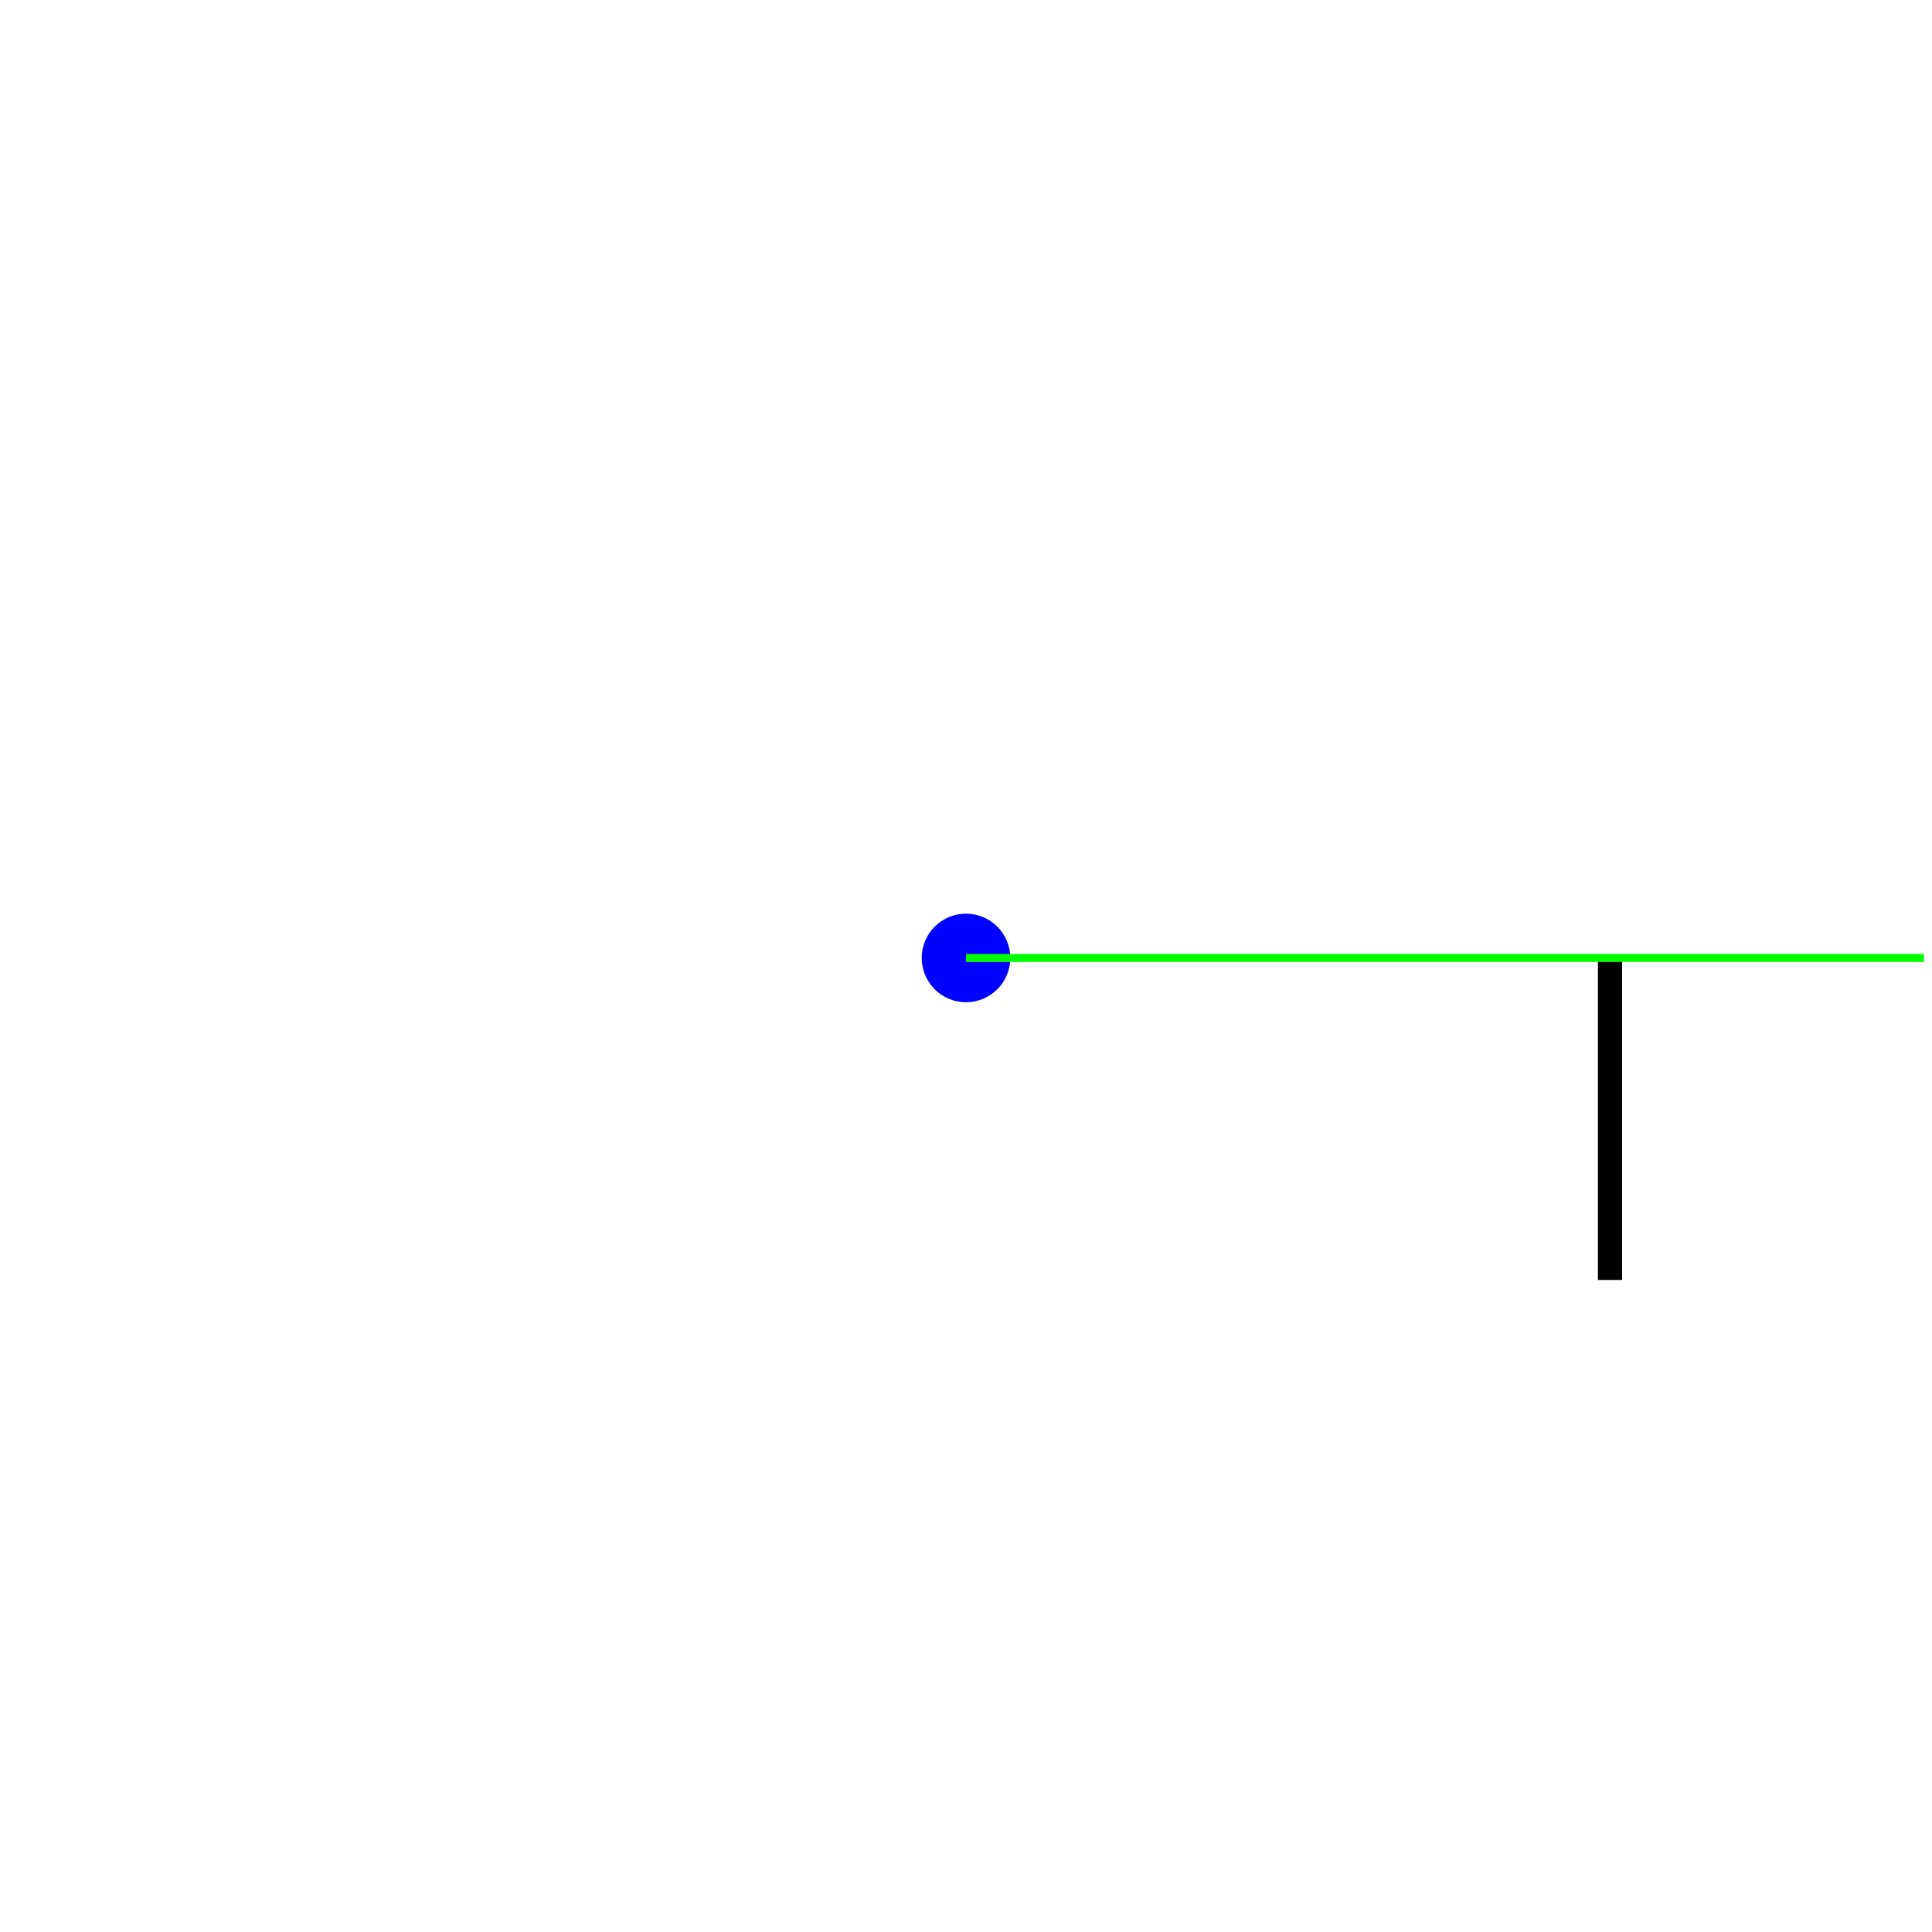
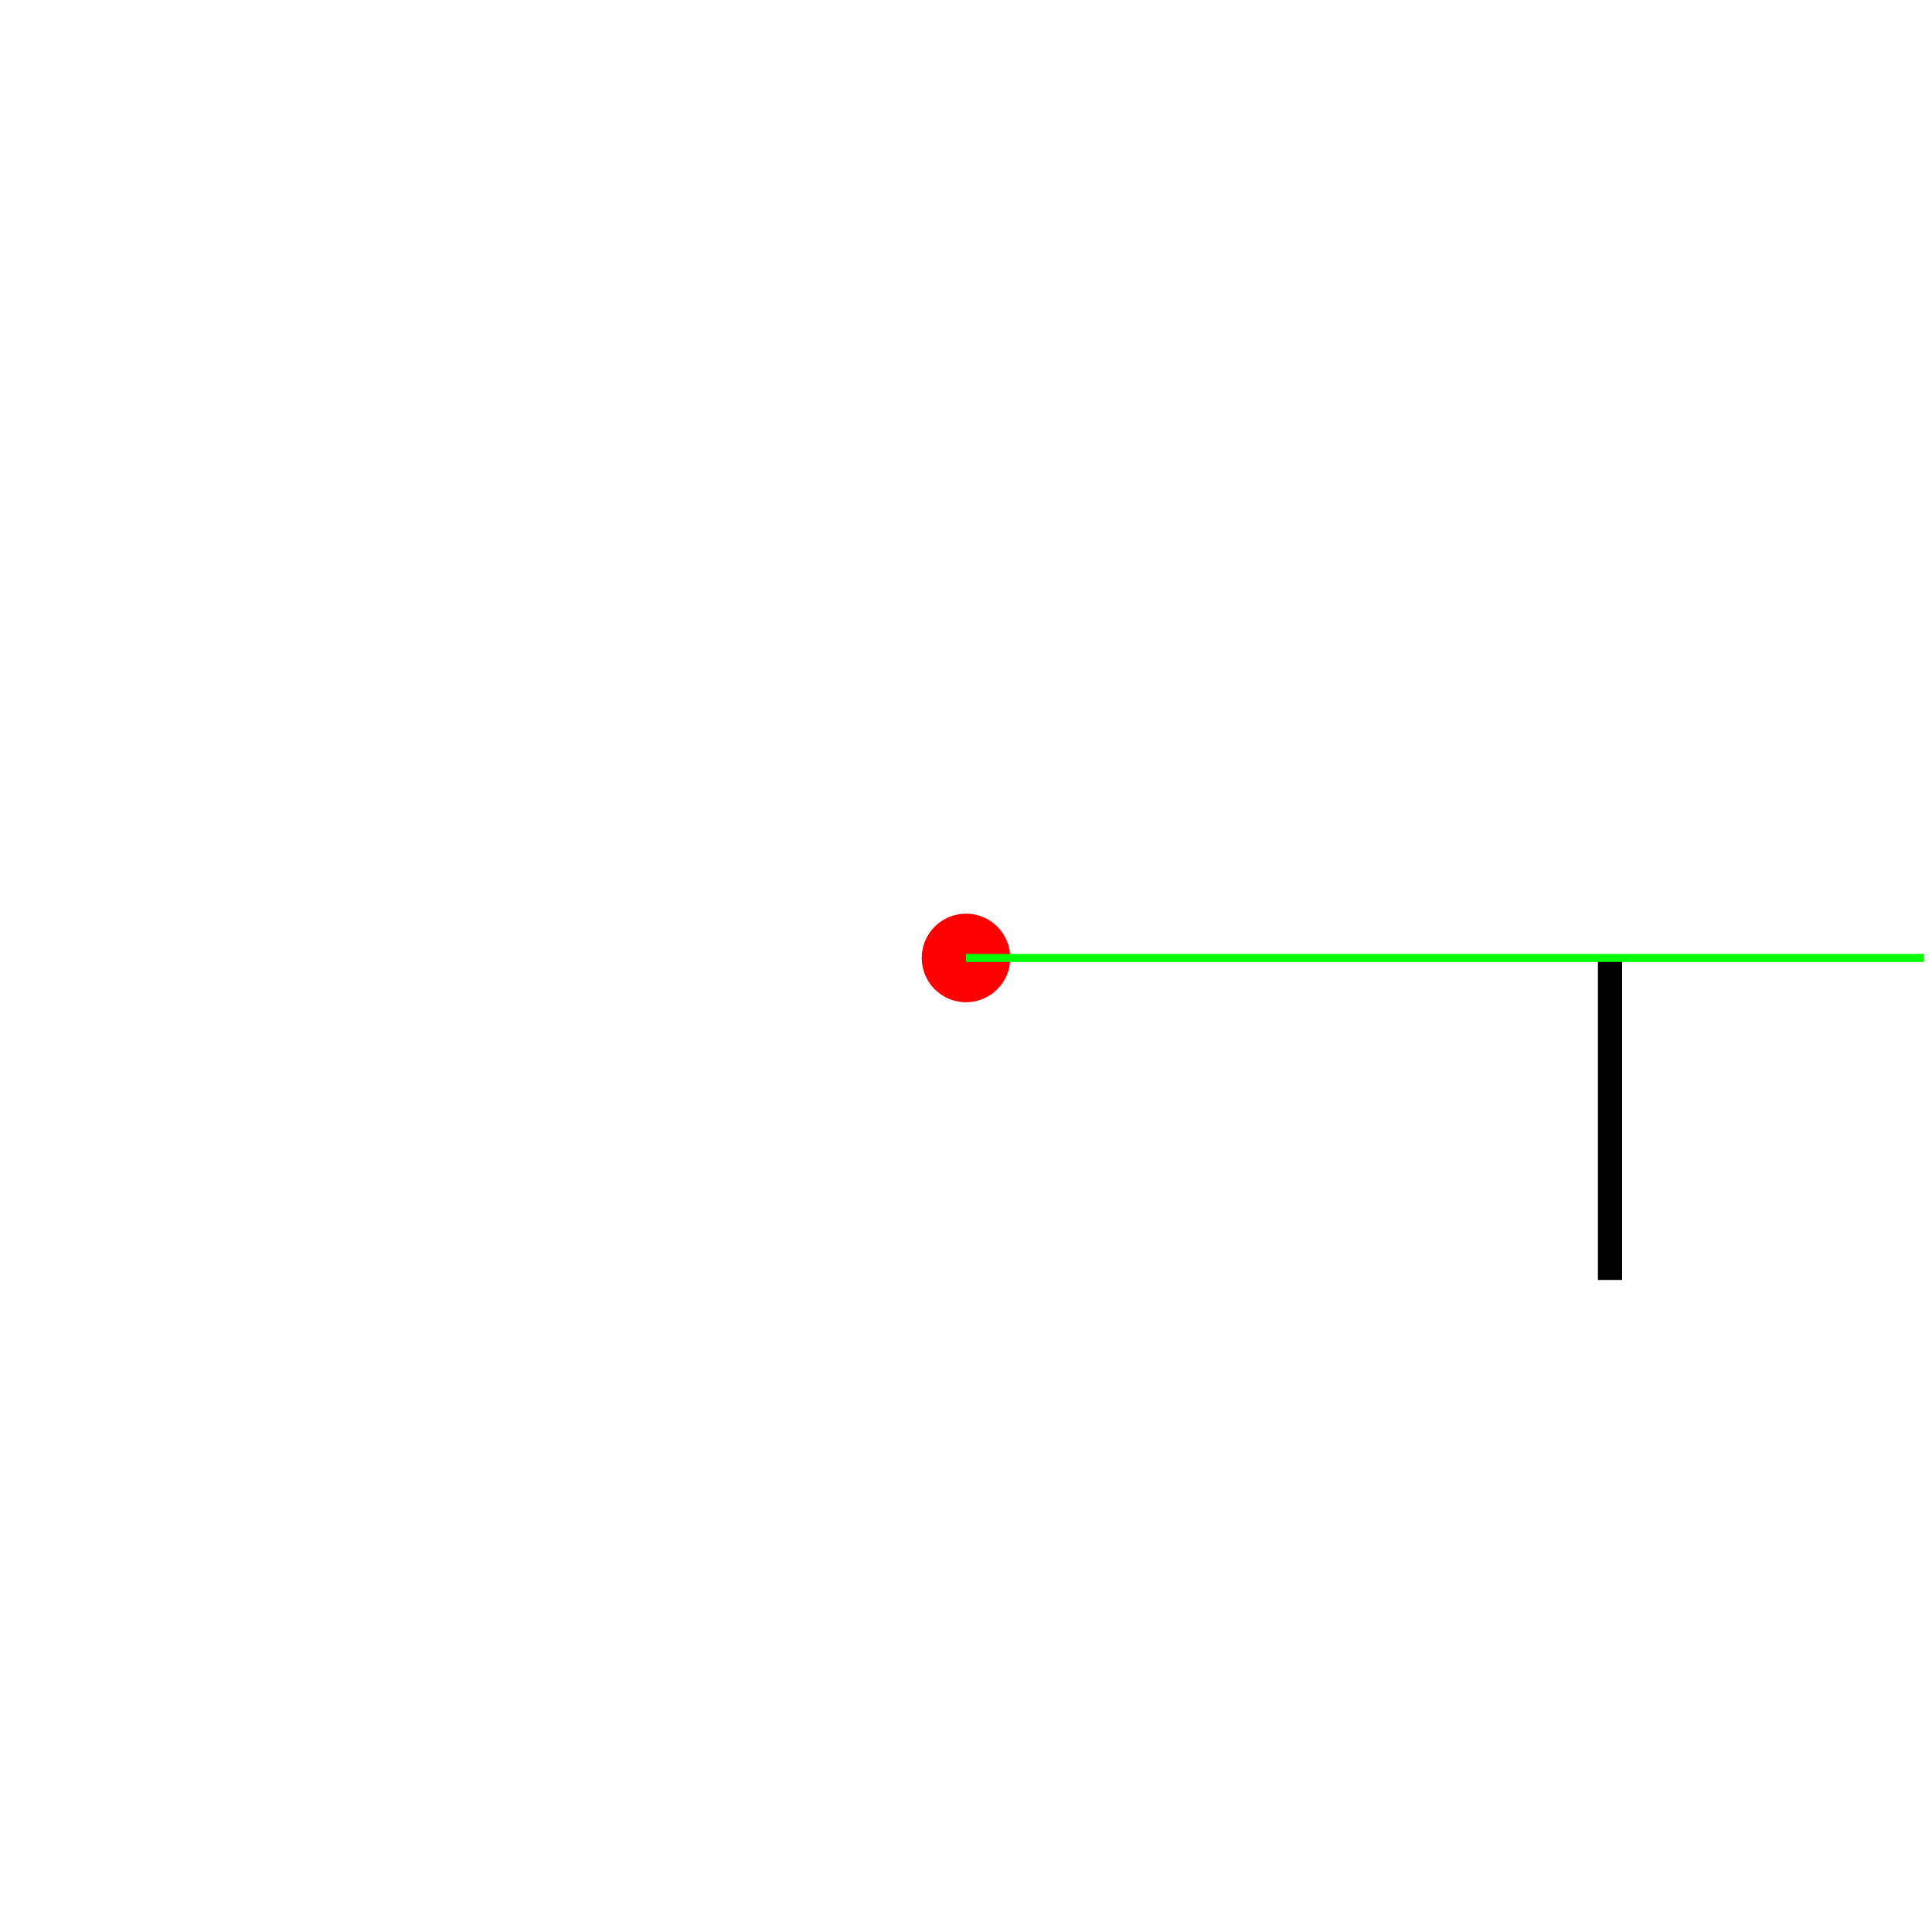
<svg xmlns="http://www.w3.org/2000/svg" version="1.1" width="240" height="240">
  <rect x="0" y="0" width="240" height="240" stroke="#ffffff" fill="#ffffff" />
  <polygon points=" 200,119 200,159 " stroke-width="3" stroke="#000000" fill="none" />
-   <circle cx="120" cy="119" r="5" stroke="#0000ff" fill="#0000ff" />
+   <circle cx="120" cy="119" r="5" stroke="#ff0000" fill="#ff0000" />
  <line x1="120" y1="119" x2="239" y2="119" stroke-width="1" stroke="#00ff00" fill="none" />
</svg>
